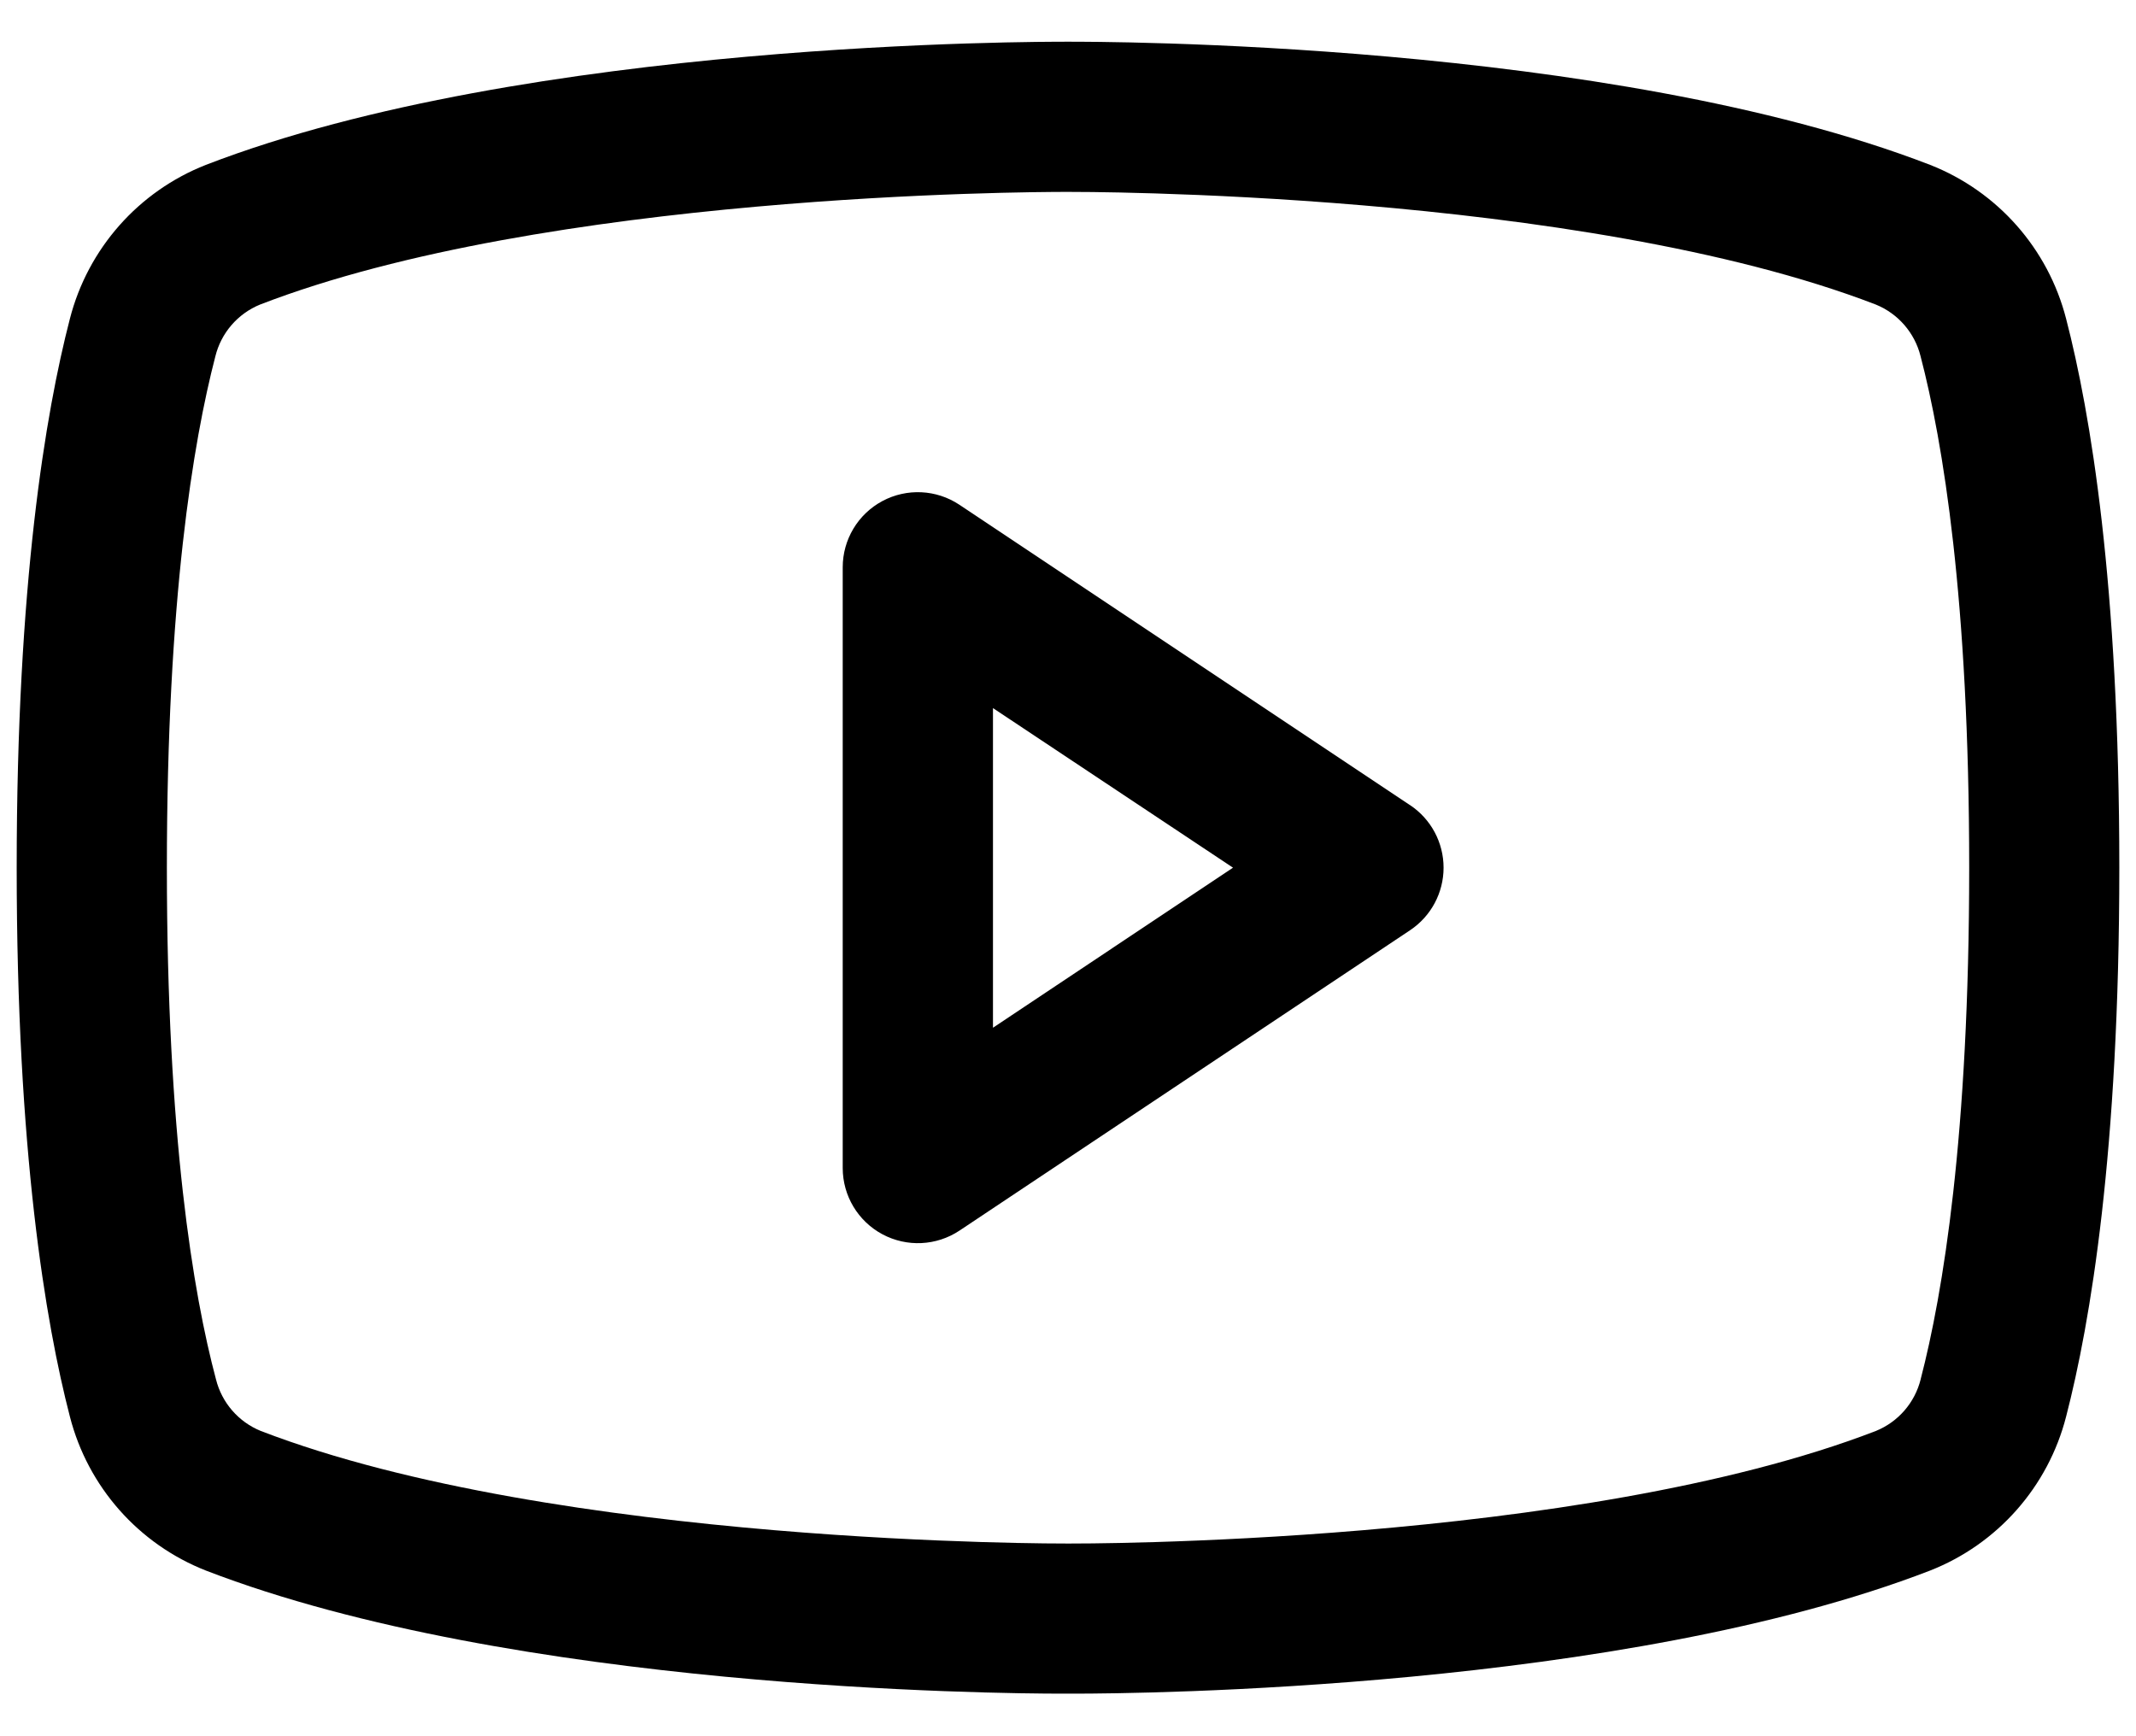
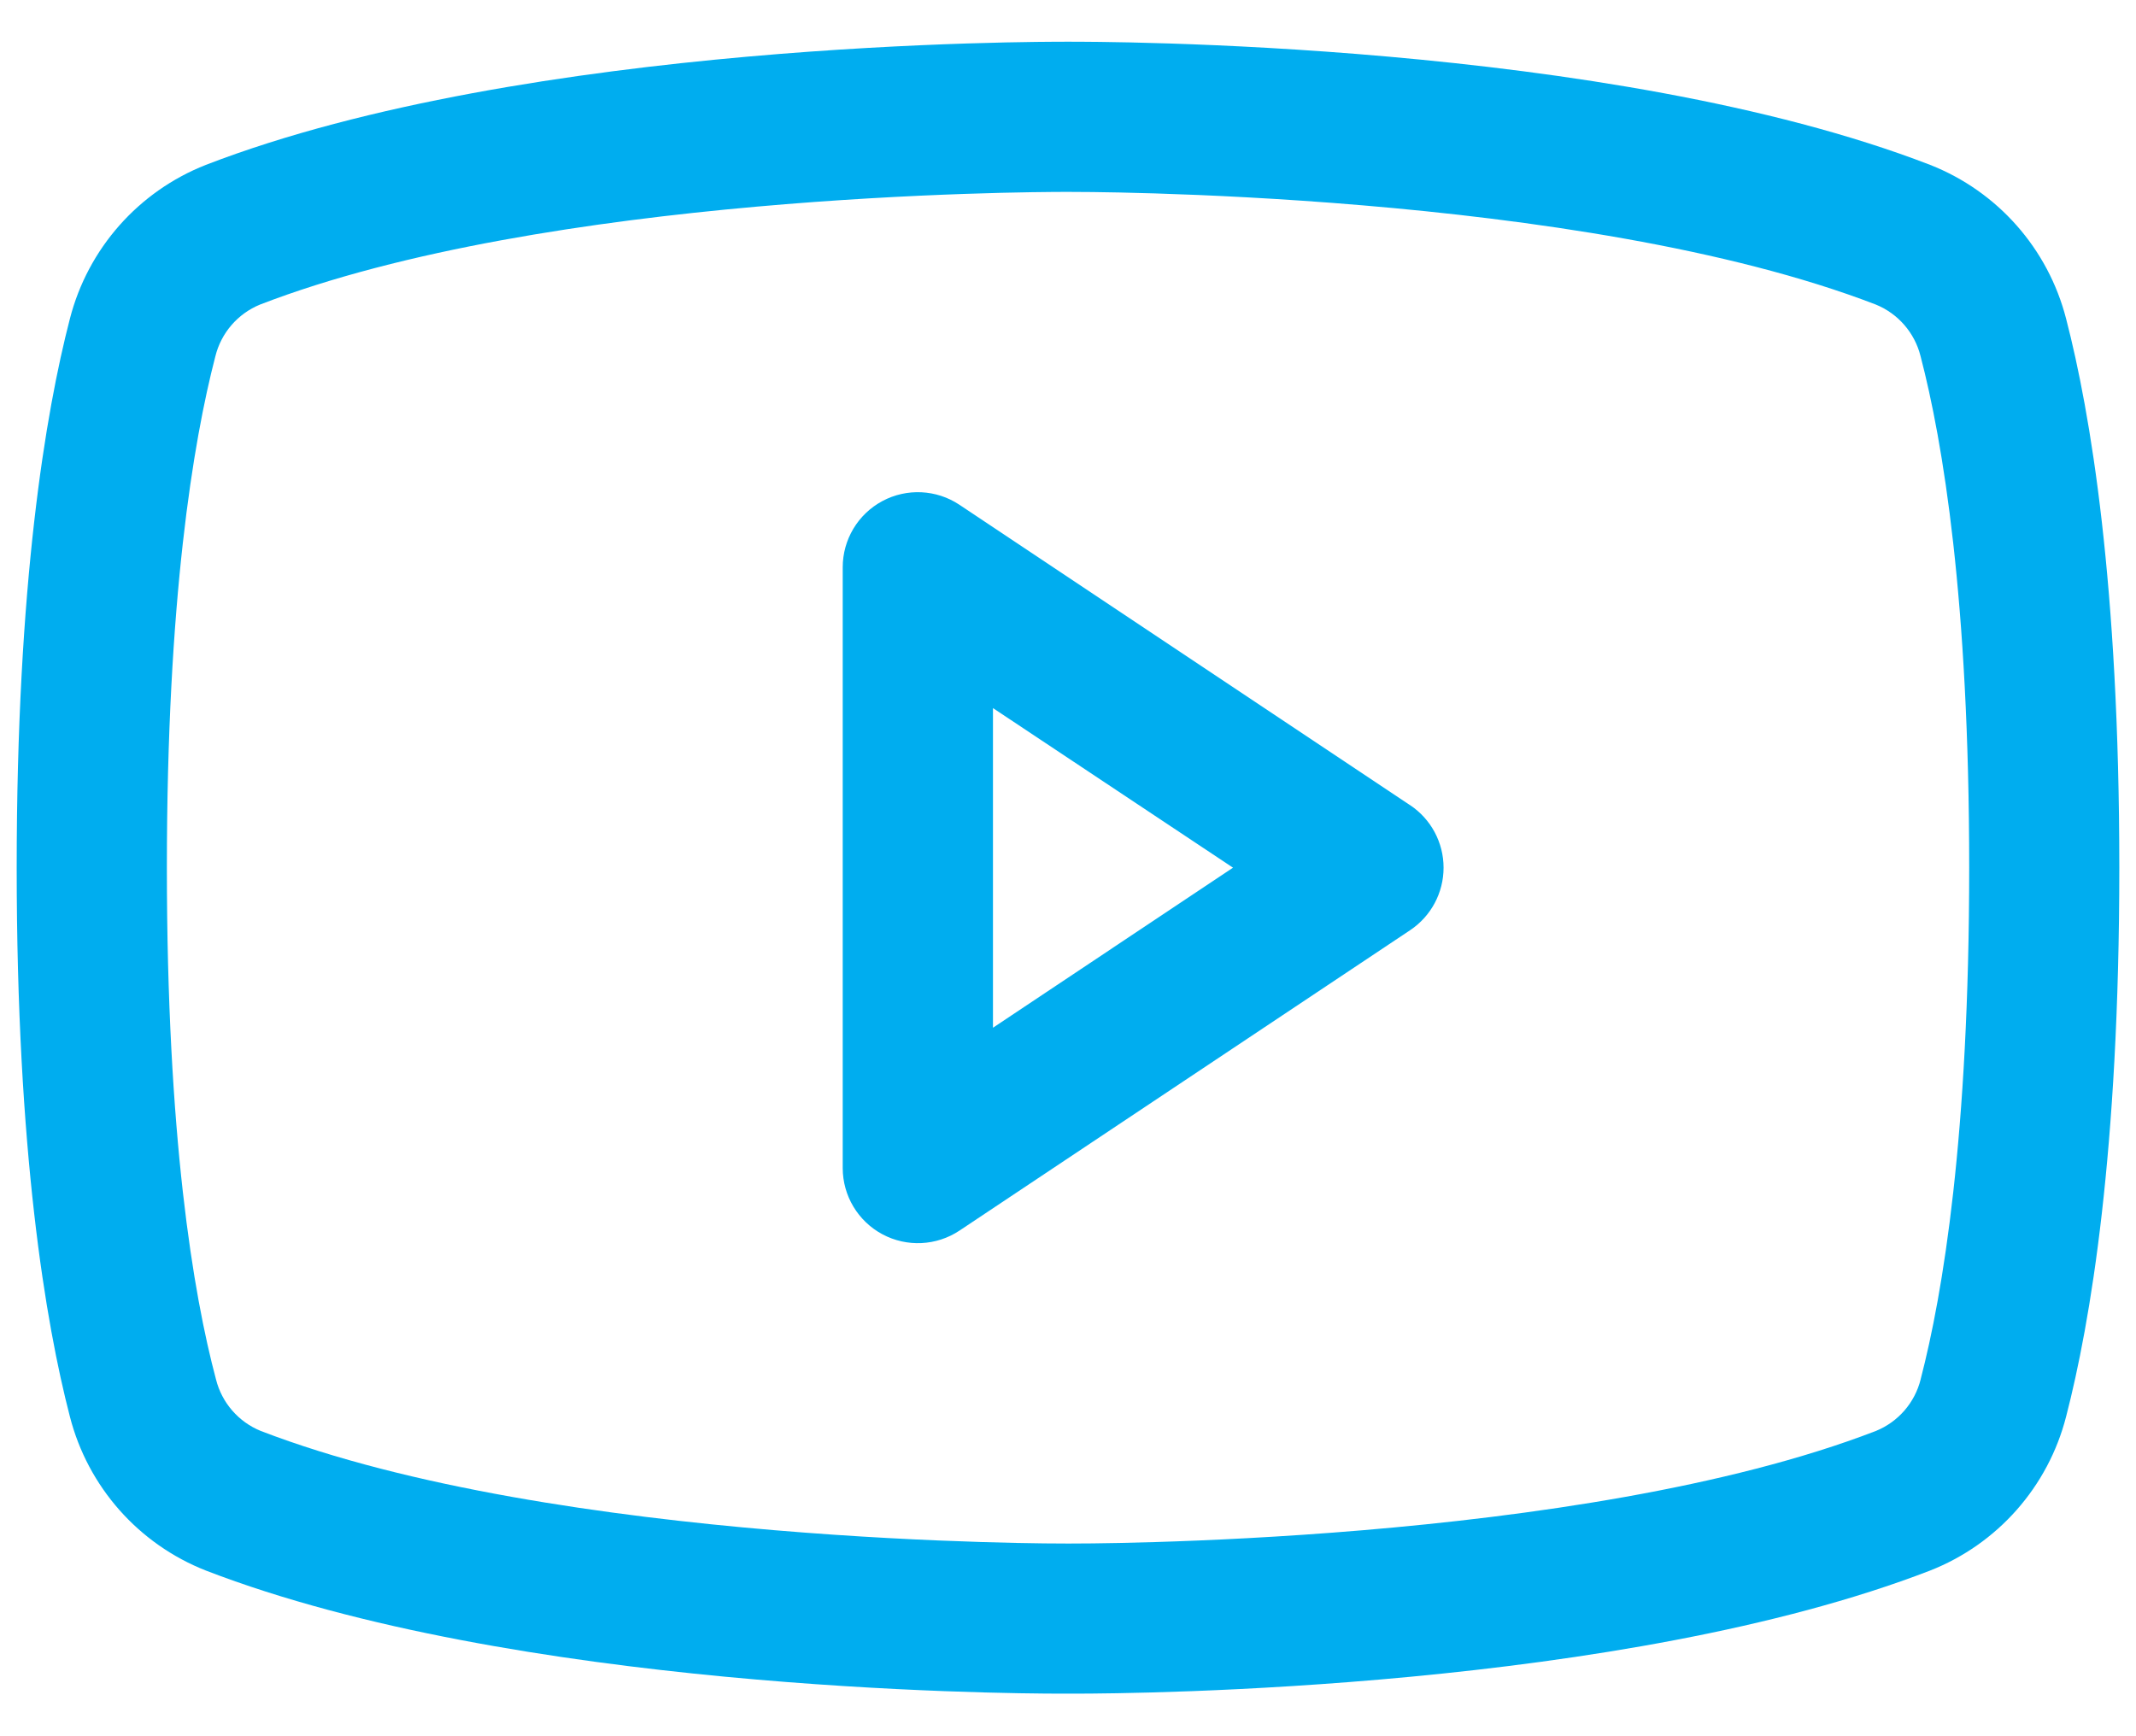
<svg xmlns="http://www.w3.org/2000/svg" viewBox="0 0 32 26" fill="none">
-   <path fill="currentColor" d="m21.124 12.063-6.75-4.5a1.125 1.125 0 0 0-1.749.937v9a1.126 1.126 0 0 0 1.75.937l6.75-4.5a1.126 1.126 0 0 0 0-1.874m-6.249 3.335v-4.789L18.472 13zM30.953 4.776a3.38 3.38 0 0 0-2.038-2.306C24.095.608 16.422.625 16 .625S7.906.608 3.085 2.47a3.38 3.38 0 0 0-2.038 2.306C.683 6.18.25 8.745.25 13s.433 6.82.797 8.224a3.38 3.38 0 0 0 2.038 2.307c4.618 1.782 11.846 1.844 12.822 1.844h.186c.976 0 8.208-.062 12.822-1.844a3.38 3.38 0 0 0 2.038-2.307c.364-1.407.797-3.969.797-8.224s-.433-6.82-.797-8.224m-2.179 15.89a1.13 1.13 0 0 1-.67.773c-4.451 1.718-12.021 1.687-12.094 1.687H16c-.076 0-7.64.028-12.094-1.687a1.13 1.13 0 0 1-.67-.772C2.893 19.383 2.5 17.017 2.5 13c0-4.018.394-6.383.726-7.66a1.13 1.13 0 0 1 .67-.777C8.188 2.905 15.38 2.875 15.97 2.875h.038c.076 0 7.647-.025 12.094 1.688a1.13 1.13 0 0 1 .67.772c.335 1.282.729 3.647.729 7.665s-.394 6.383-.726 7.66z" />
+   <path fill="#00adef" d="m21.124 12.063-6.75-4.5a1.125 1.125 0 0 0-1.749.937v9a1.126 1.126 0 0 0 1.75.937l6.75-4.5a1.126 1.126 0 0 0 0-1.874m-6.249 3.335v-4.789L18.472 13zM30.953 4.776a3.38 3.38 0 0 0-2.038-2.306C24.095.608 16.422.625 16 .625S7.906.608 3.085 2.47a3.38 3.38 0 0 0-2.038 2.306C.683 6.18.25 8.745.25 13s.433 6.82.797 8.224a3.38 3.38 0 0 0 2.038 2.307c4.618 1.782 11.846 1.844 12.822 1.844h.186c.976 0 8.208-.062 12.822-1.844a3.38 3.38 0 0 0 2.038-2.307c.364-1.407.797-3.969.797-8.224s-.433-6.82-.797-8.224m-2.179 15.89a1.13 1.13 0 0 1-.67.773c-4.451 1.718-12.021 1.687-12.094 1.687H16c-.076 0-7.64.028-12.094-1.687a1.13 1.13 0 0 1-.67-.772C2.893 19.383 2.5 17.017 2.5 13c0-4.018.394-6.383.726-7.66a1.13 1.13 0 0 1 .67-.777C8.188 2.905 15.38 2.875 15.97 2.875h.038c.076 0 7.647-.025 12.094 1.688a1.13 1.13 0 0 1 .67.772c.335 1.282.729 3.647.729 7.665s-.394 6.383-.726 7.66z" />
</svg>
